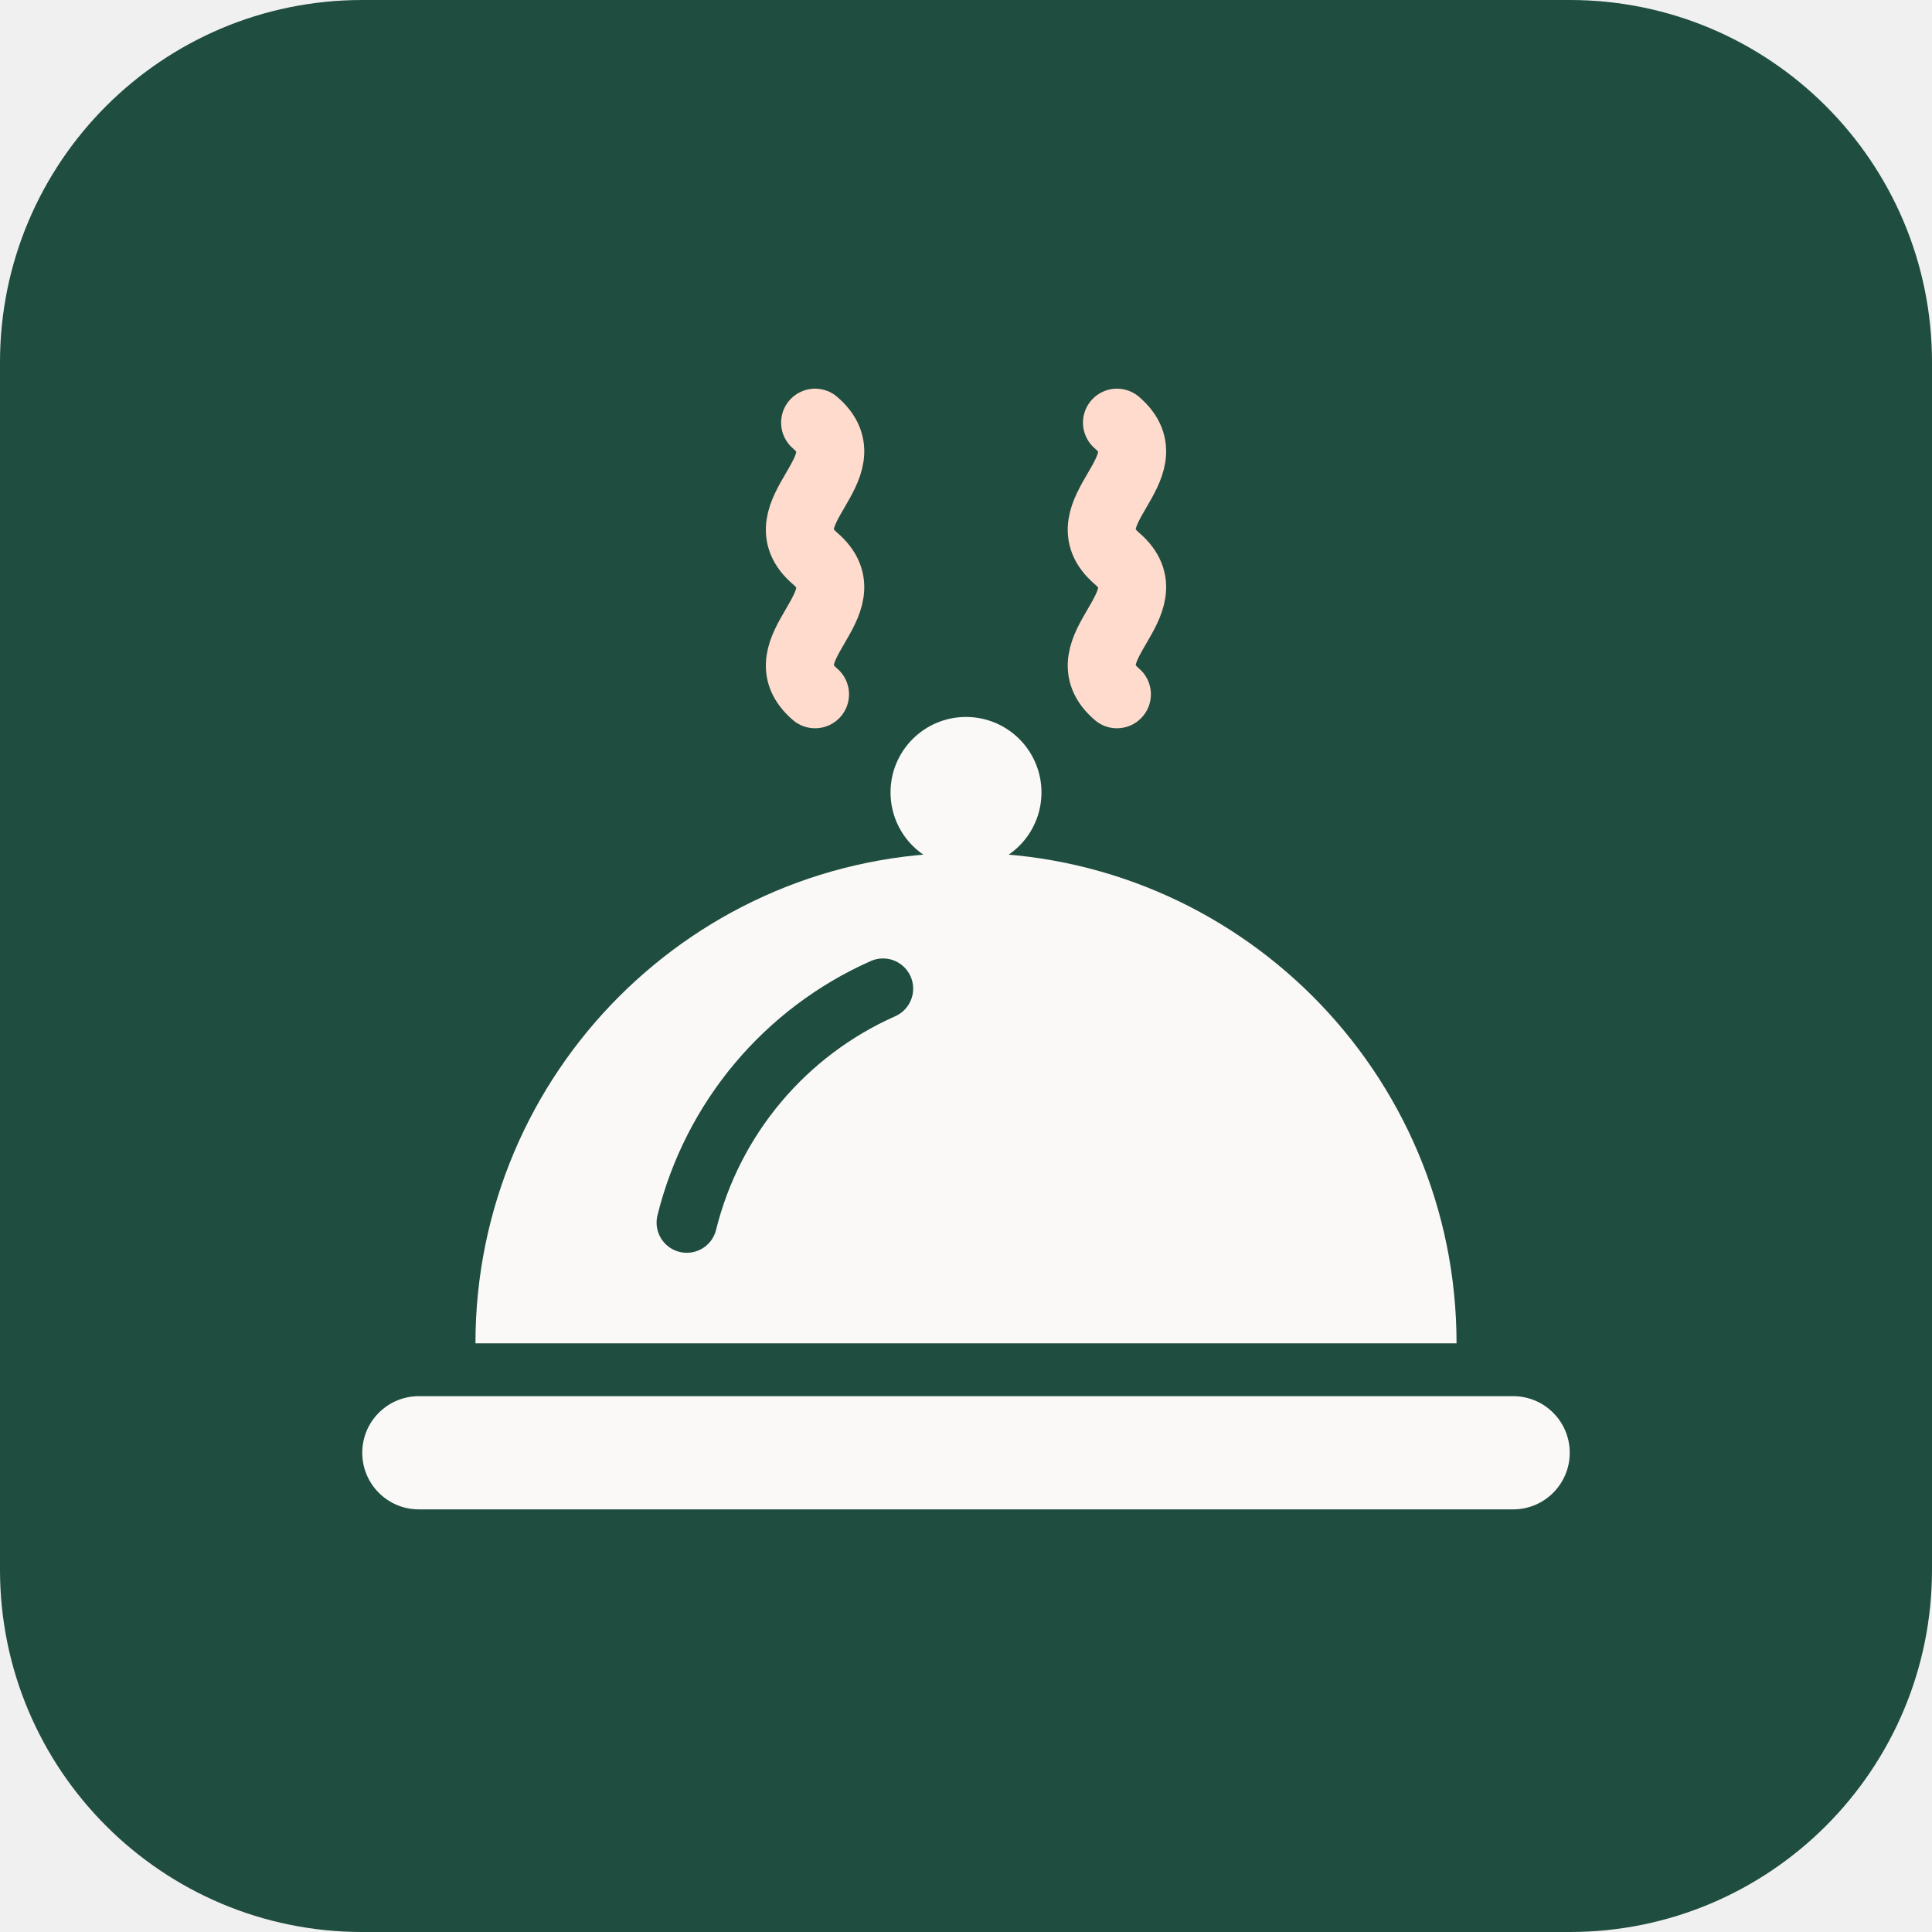
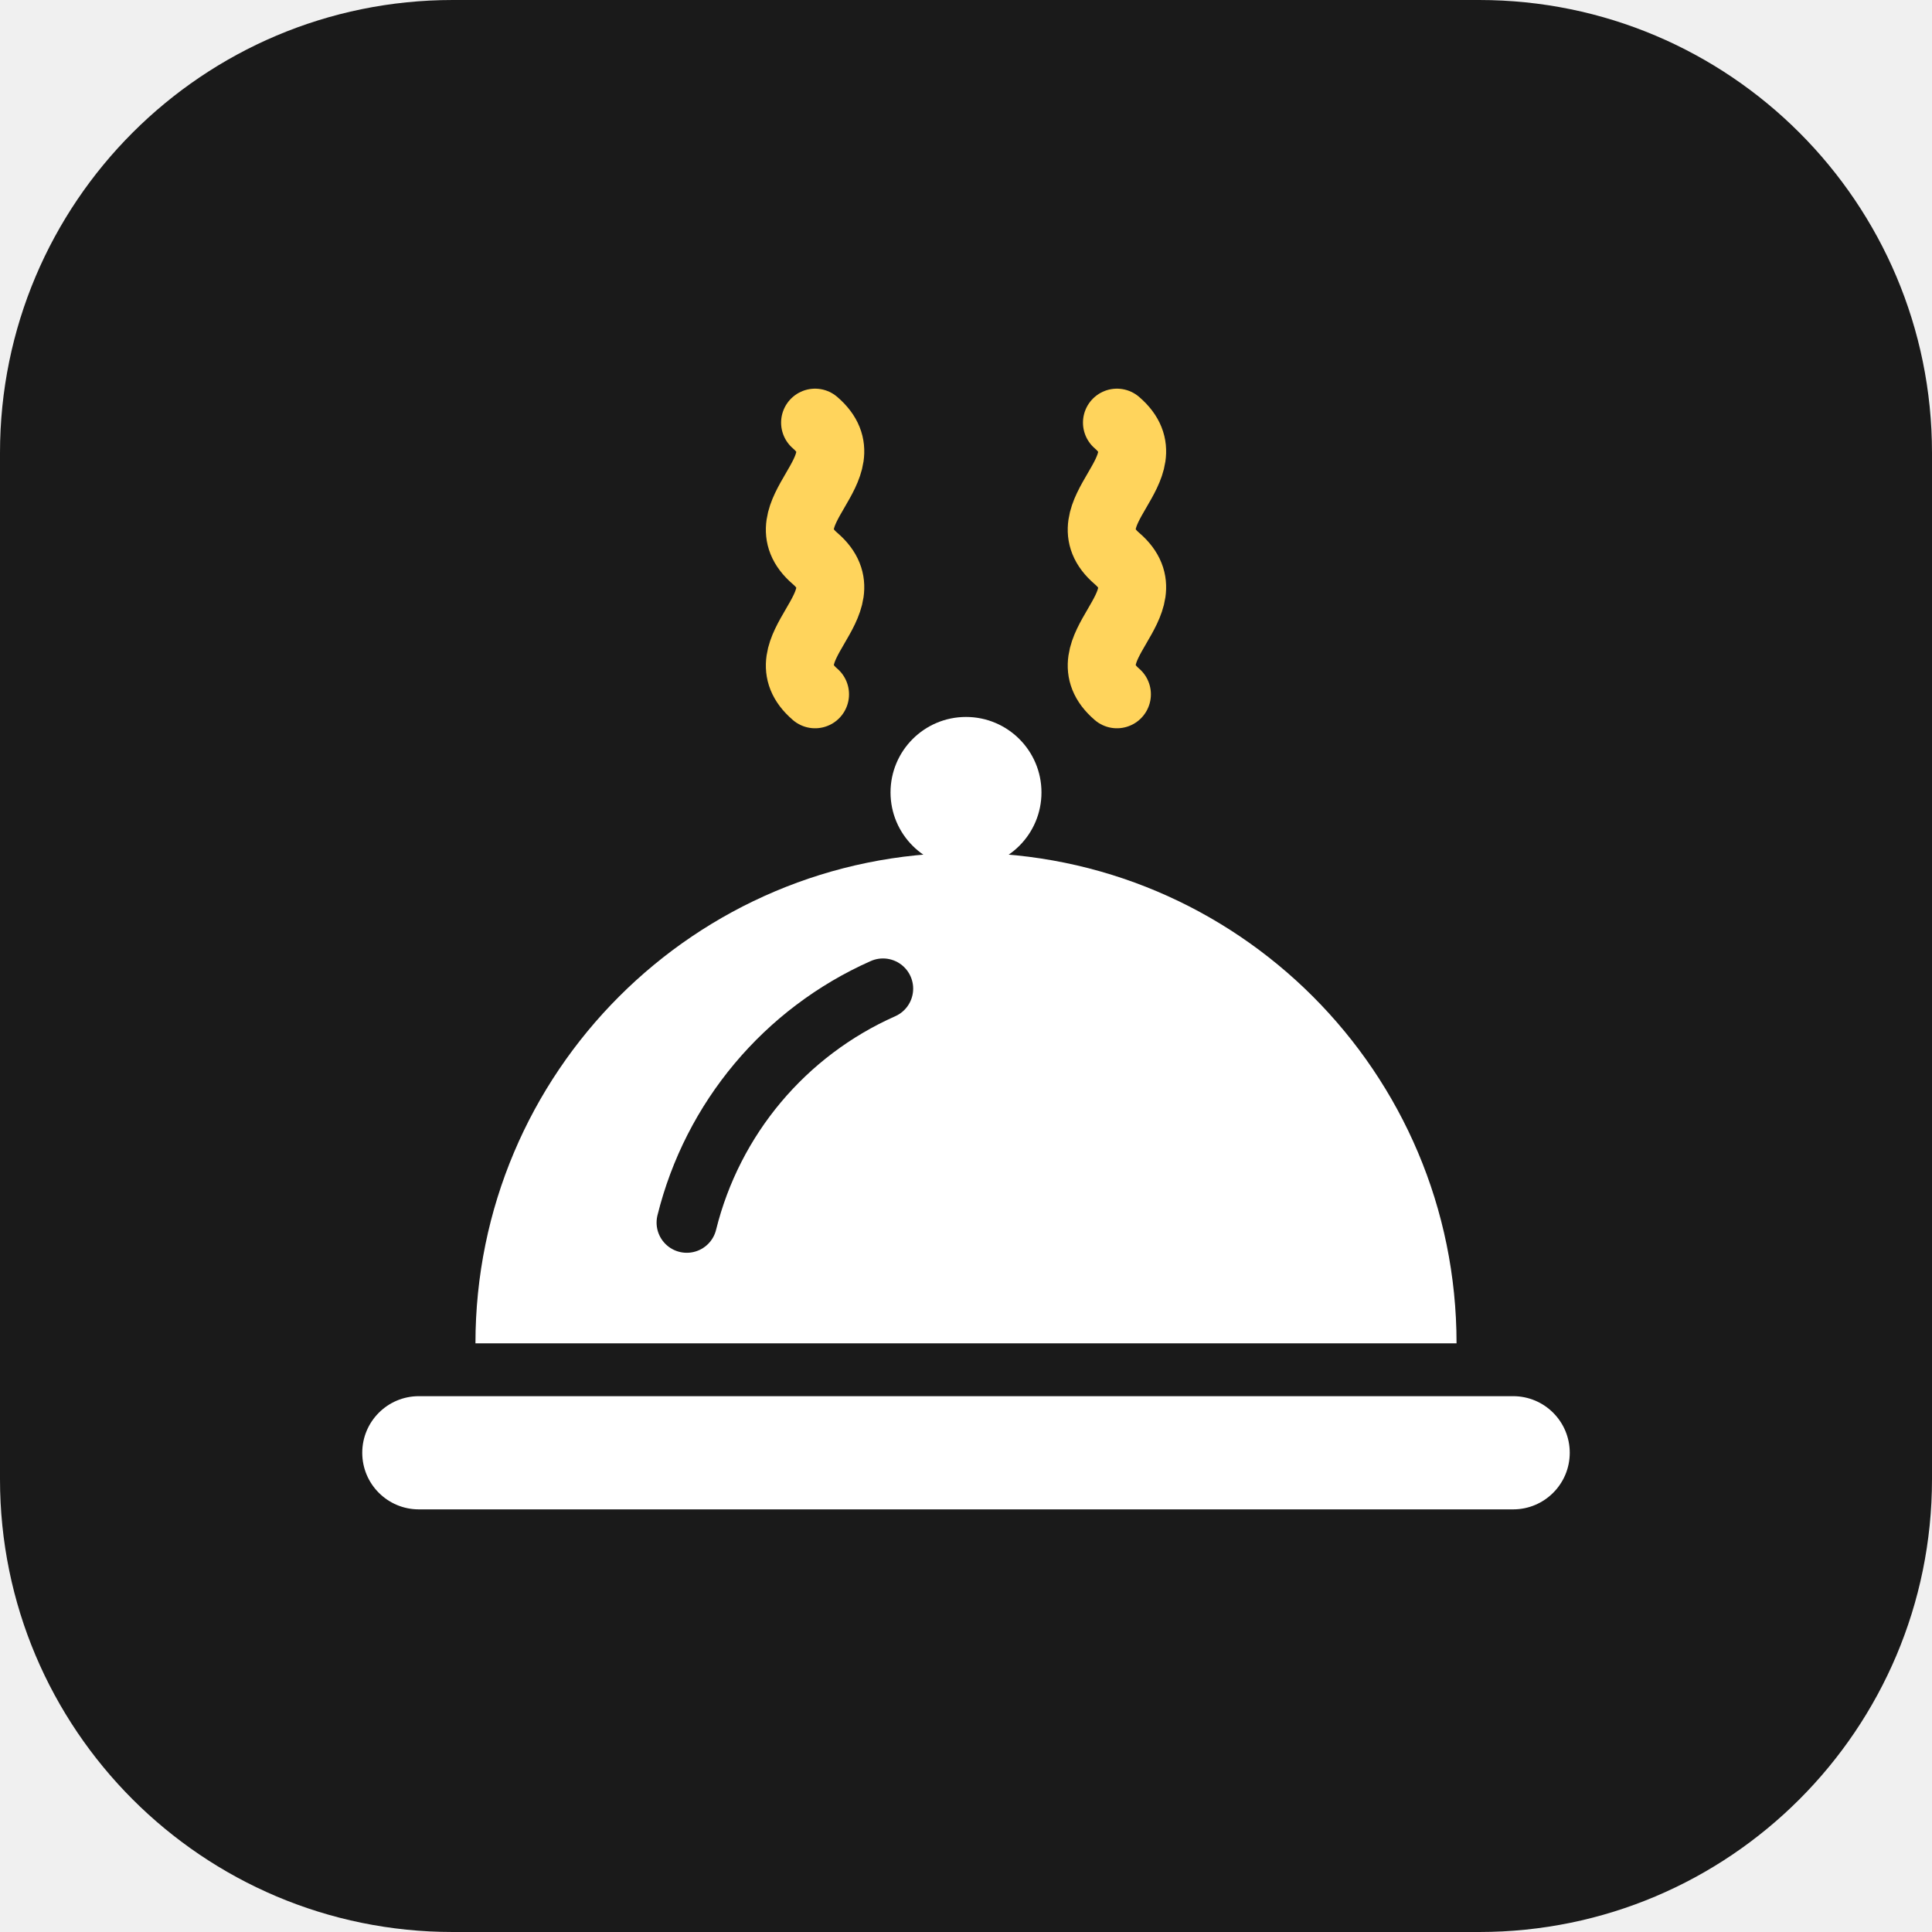
<svg xmlns="http://www.w3.org/2000/svg" viewBox="0 0 512 512">
-   <rect width="512" height="512" rx="96" fill="#1f4d3f" />
+   <rect width="512" height="512" rx="120" fill="#1a1a1a" />
  <g transform="translate(0 20)">
-     <path d="M216 164c-14-12 14-24 0-36s14-24 0-36M296 164c-14-12 14-24 0-36s14-24 0-36" fill="none" stroke="#ffdbcd" stroke-width="18" stroke-linecap="round" />
-     <circle cx="256" cy="190" r="20" fill="#faf9f7" />
-     <path d="M126 336a130 130 0 0 1 260 0z" fill="#faf9f7" />
-     <rect x="96" y="350" width="320" height="30" rx="15" fill="#faf9f7" />
-     <path d="M182 304a92 92 0 0 1 52-62" fill="none" stroke="#1f4d3f" stroke-width="16" stroke-linecap="round" />
+     <path d="M216 164c-14-12 14-24 0-36s14-24 0-36M296 164c-14-12 14-24 0-36s14-24 0-36" fill="none" stroke="#ffd45c" stroke-width="18" stroke-linecap="round" />
+     <circle cx="256" cy="190" r="20" fill="#ffffff" />
+     <path d="M126 336a130 130 0 0 1 260 0z" fill="#ffffff" />
+     <rect x="96" y="350" width="320" height="30" rx="15" fill="#ffffff" />
+     <path d="M182 304a92 92 0 0 1 52-62" fill="none" stroke="#1a1a1a" stroke-width="16" stroke-linecap="round" />
  </g>
</svg>
